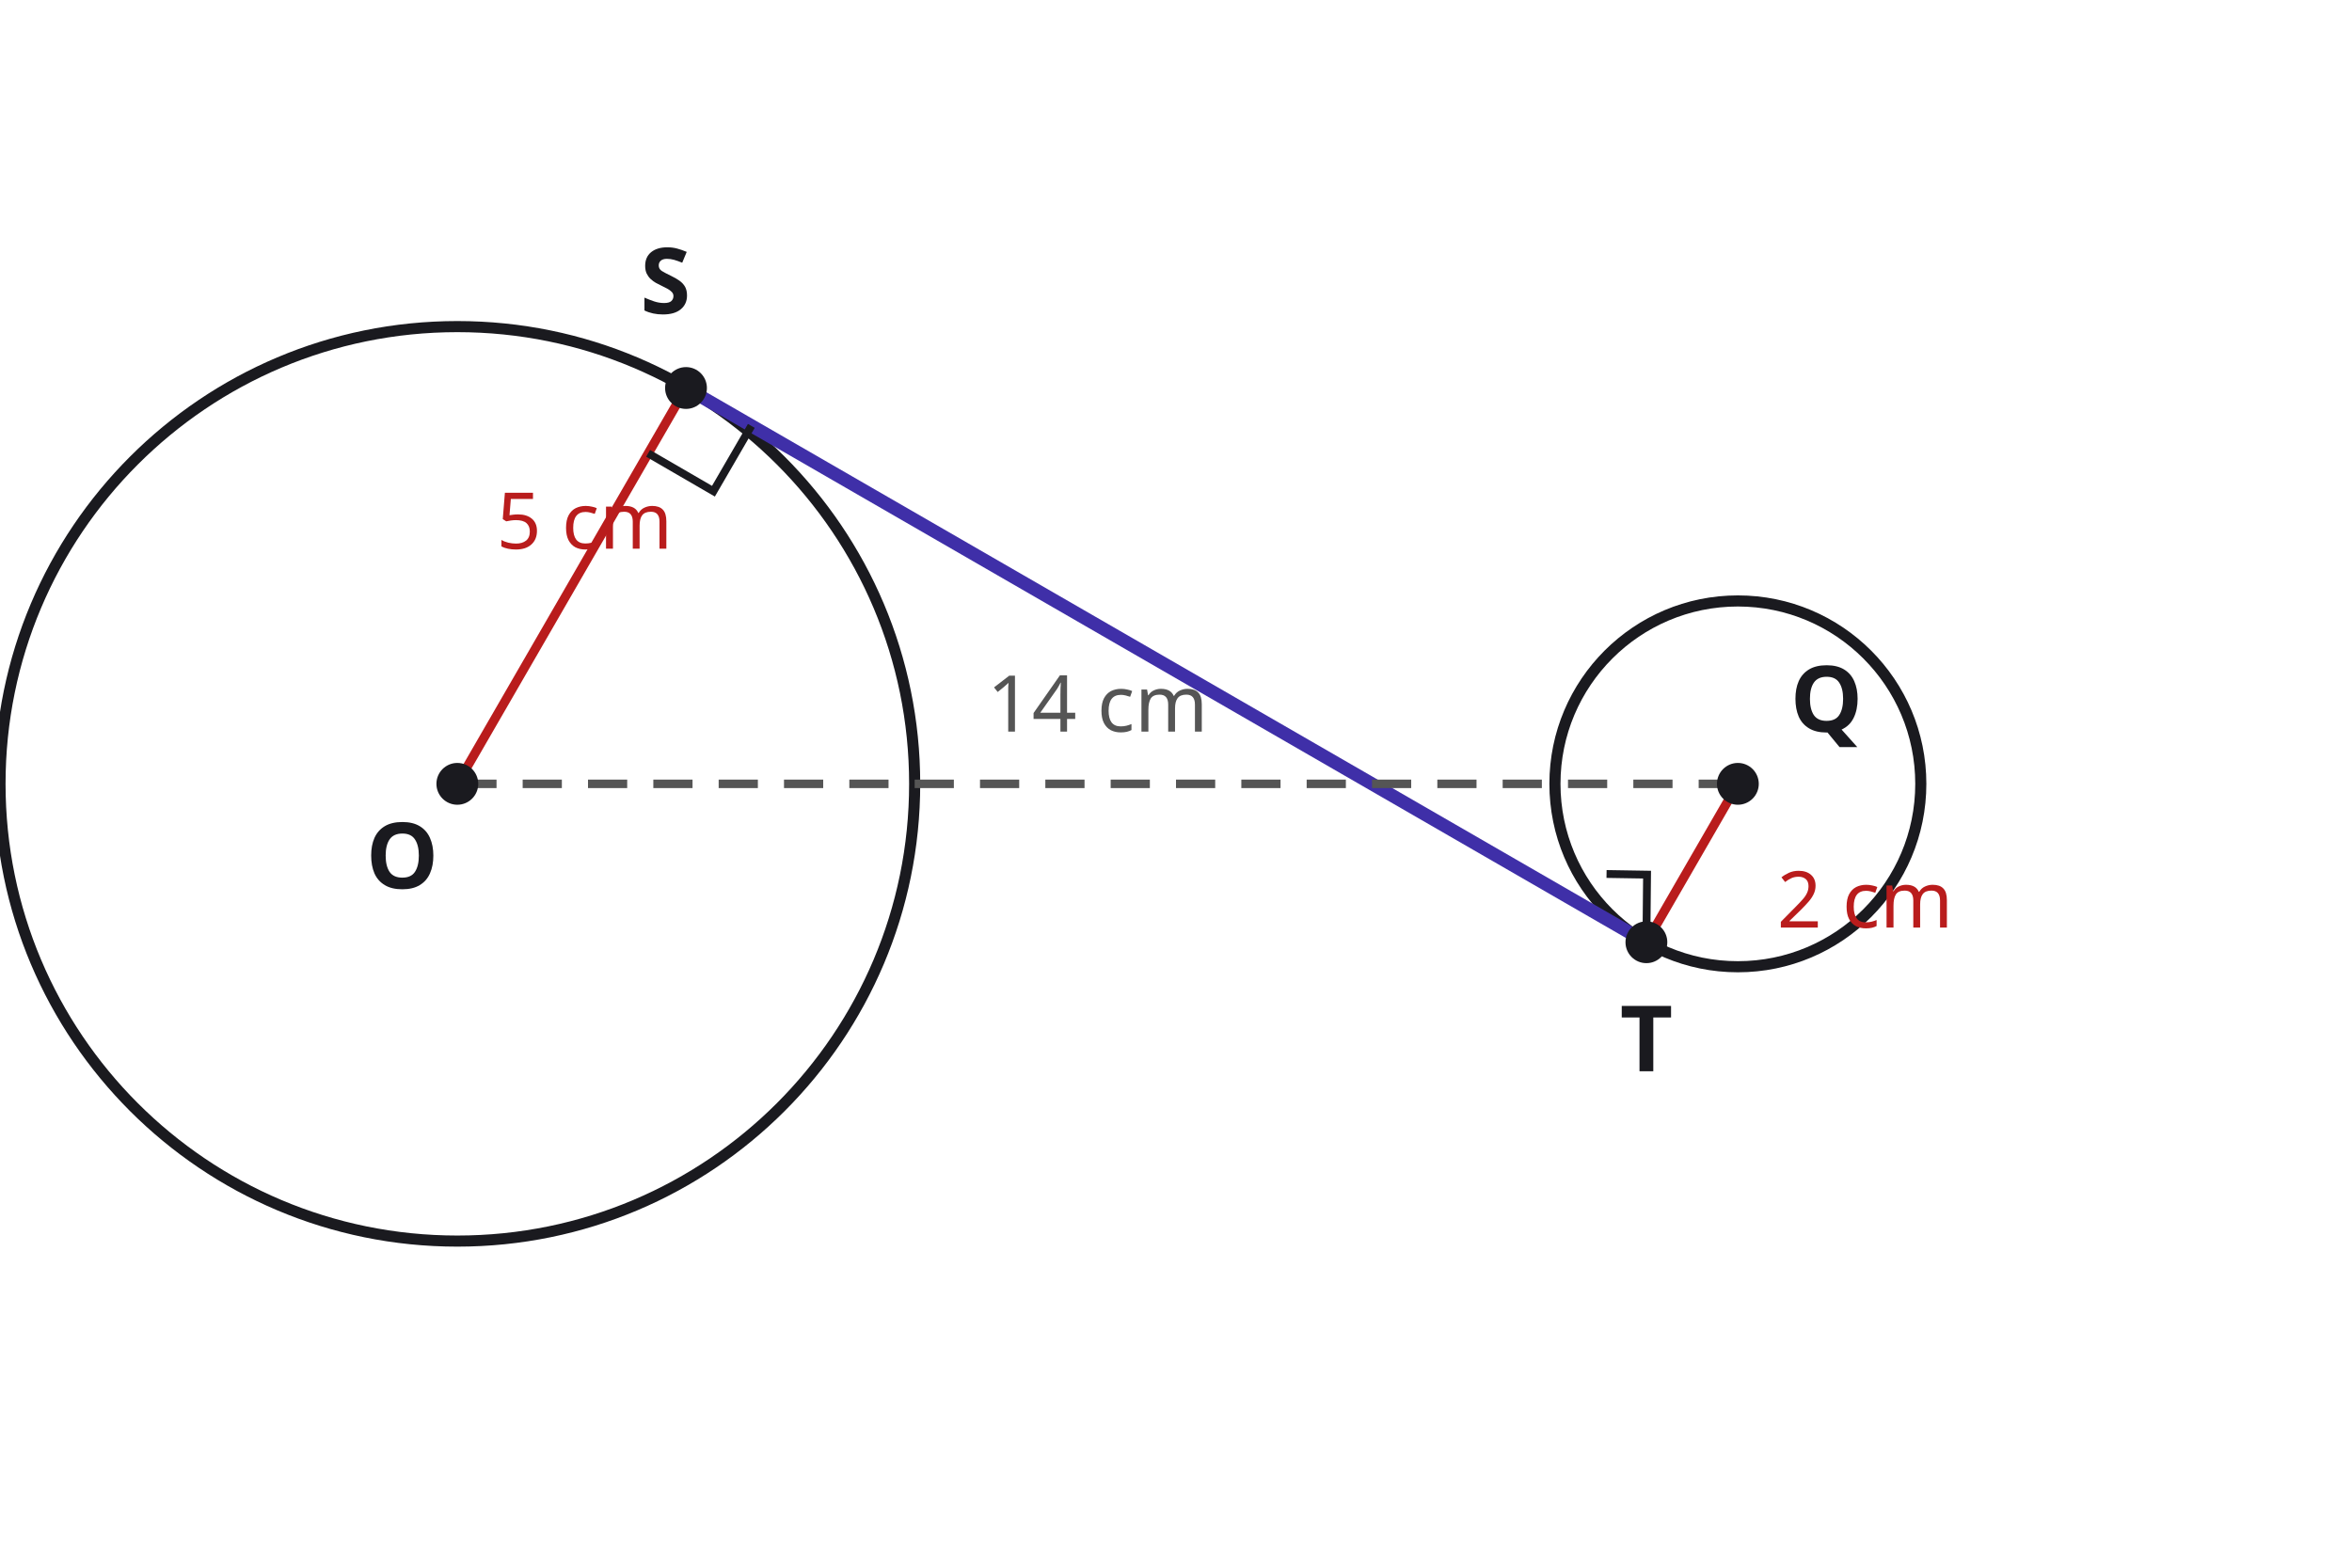
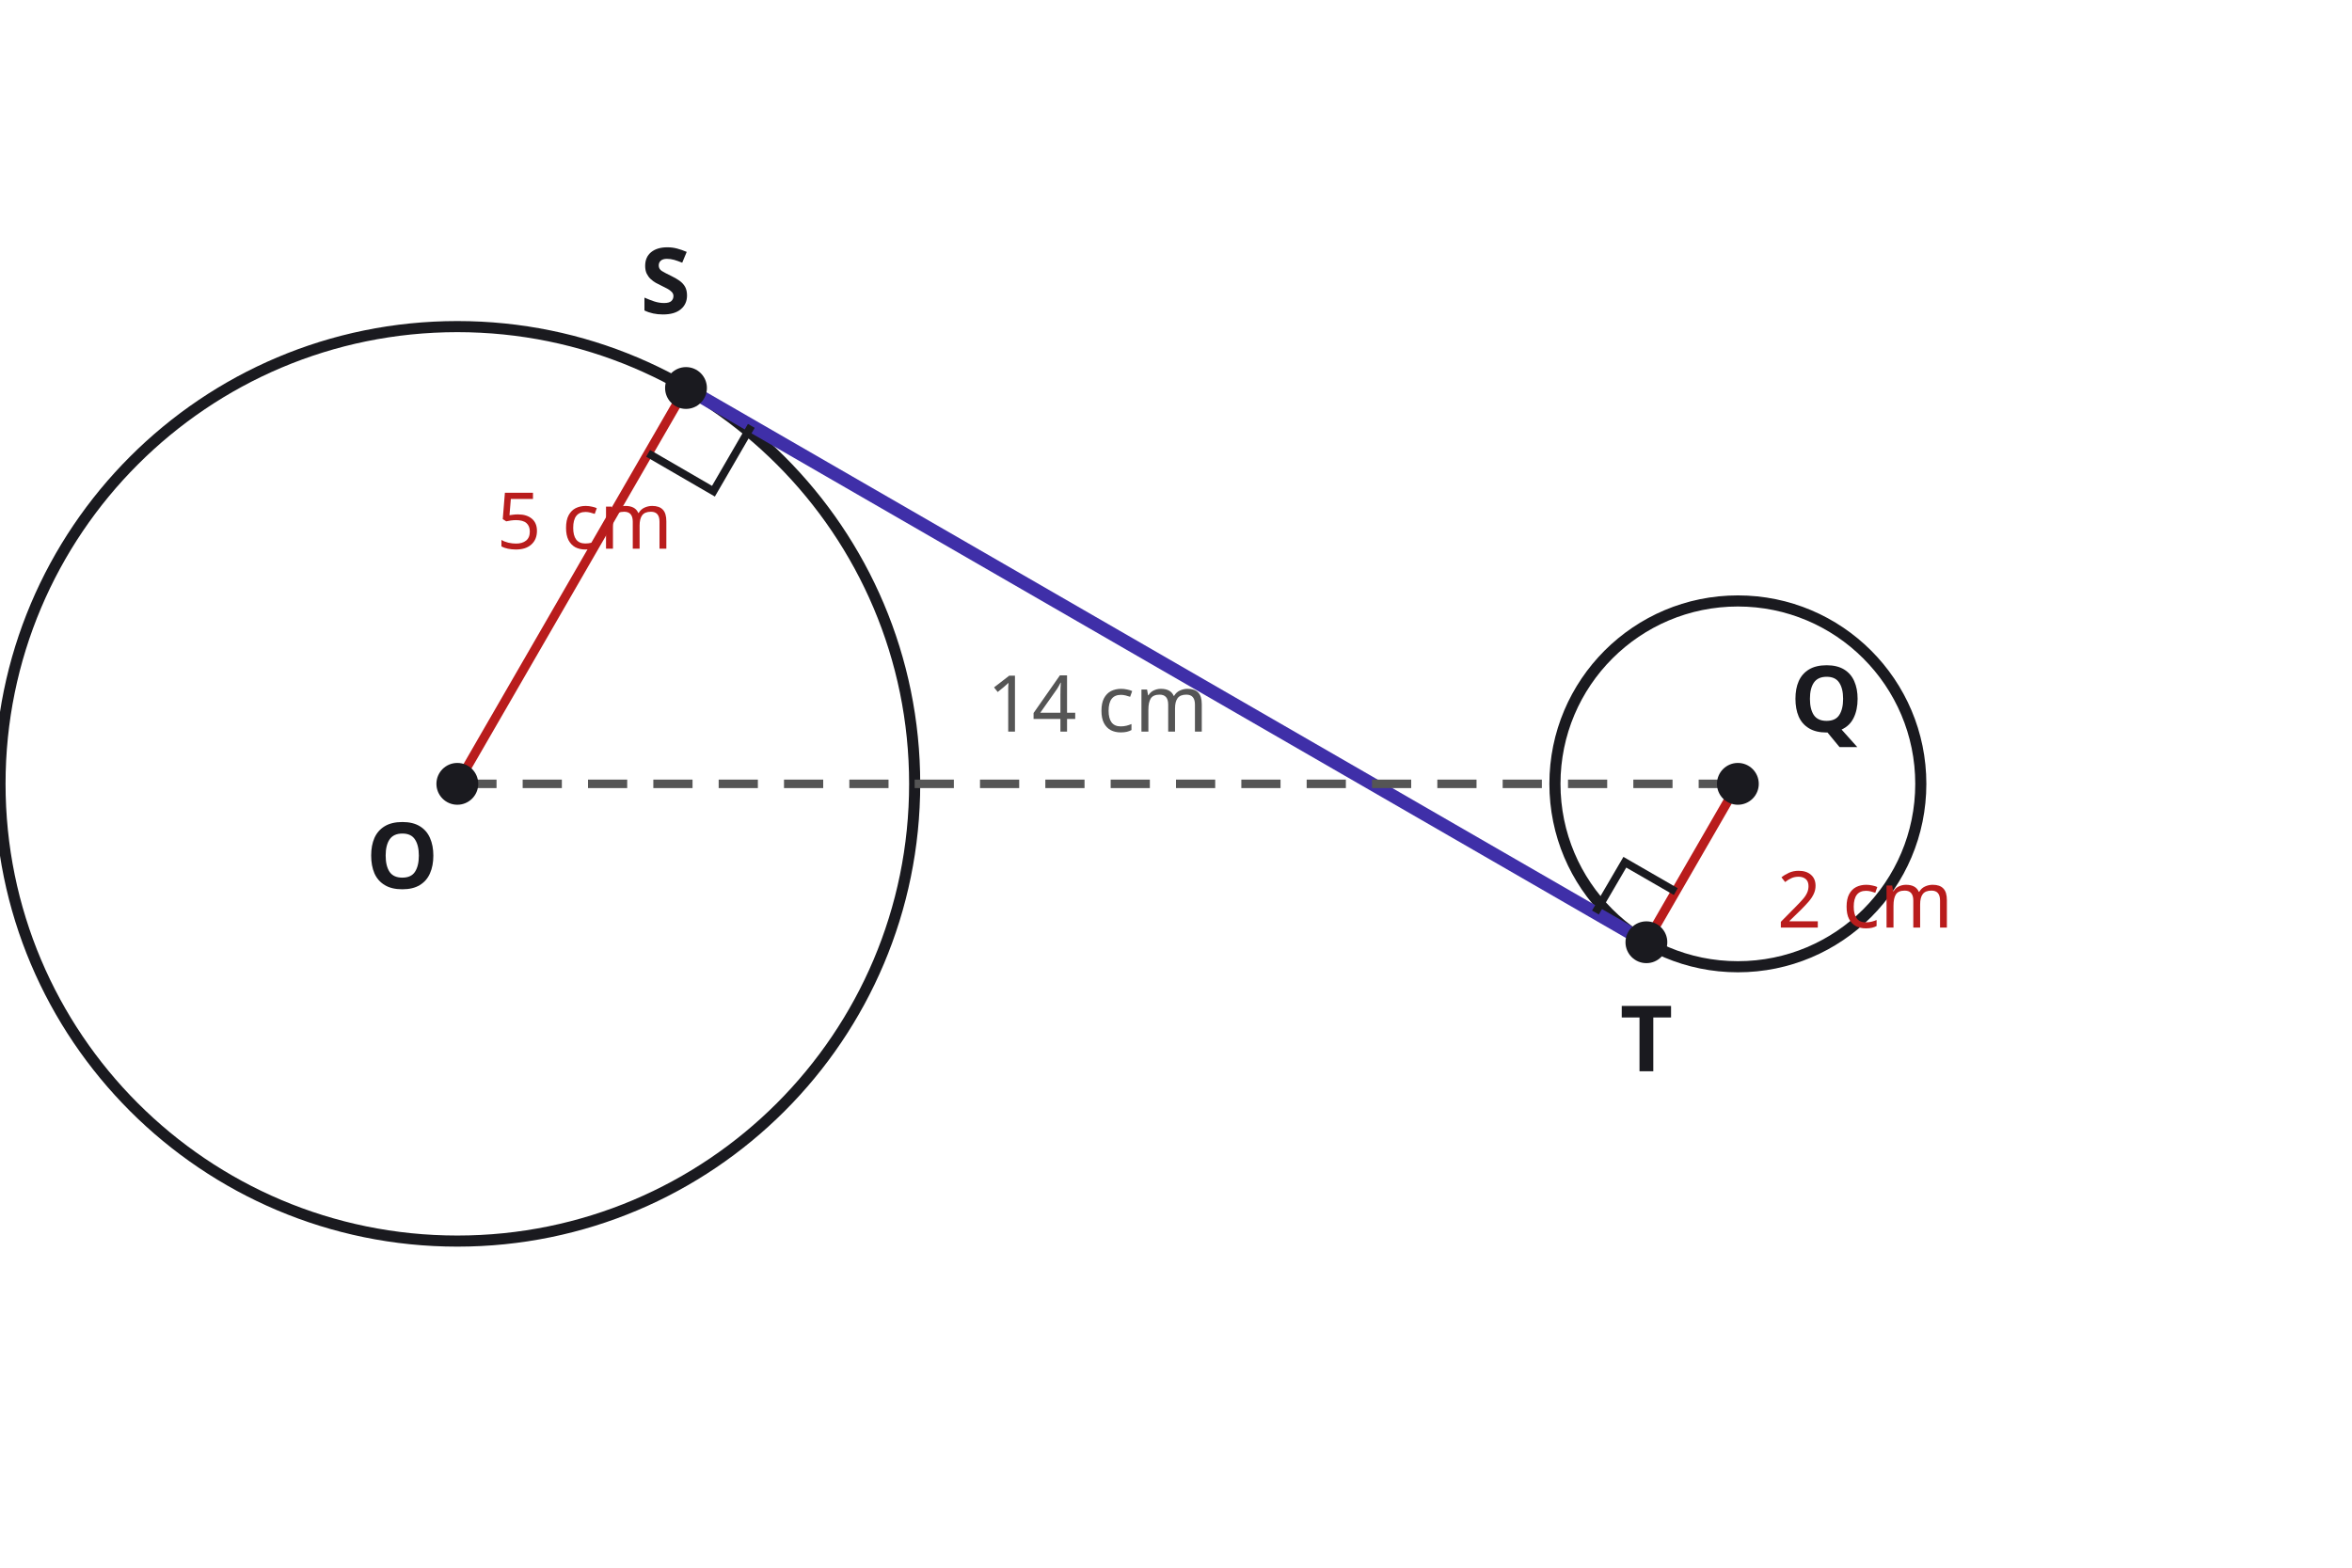
<svg xmlns="http://www.w3.org/2000/svg" viewBox="0 0 360 240" width="360" height="240" role="img" aria-label="Two circles of radii 5 cm and 2 cm with centres O and Q 14 cm apart, joined by a common tangent touching at S and T and crossing between them">
  <g fill="none" stroke="#1a1a1f" stroke-width="1.7">
    <circle cx="70" cy="120" r="70" />
    <circle cx="266" cy="120" r="28" />
  </g>
  <path d="M105 59.4 L252 144.25" fill="none" stroke="#3f2fa8" stroke-width="2" />
  <path d="M70 120 H266" fill="none" stroke="#555" stroke-width="1.3" stroke-dasharray="6 4" />
  <g fill="none" stroke="#b91c1c" stroke-width="1.4">
    <path d="M70 120 L105 59.4" />
    <path d="M266 120 L252 144.25" />
  </g>
  <g fill="none" stroke="#1a1a1f" stroke-width="1.2">
    <path d="M115 65.2 L109.2 75.2 L99.2 69.4" />
-     <path d="M245.9 133.8 L252.1 133.9 L252 144.1" />
+     <path d="M256.5 136.5 L248.7 132.0 L244.2 139.7" />
  </g>
  <g fill="#1a1a1f">
    <circle cx="70" cy="120" r="3.2" />
    <circle cx="266" cy="120" r="3.2" />
    <circle cx="105" cy="59.4" r="3.2" />
    <circle cx="252" cy="144.25" r="3.2" />
  </g>
  <g font-family="system-ui, sans-serif" font-size="14" font-weight="700" fill="#1a1a1f">
    <text x="56" y="136">O</text>
    <text x="274" y="112">Q</text>
    <text x="98" y="48">S</text>
    <text x="252" y="164" text-anchor="middle">T</text>
  </g>
  <g font-family="system-ui, sans-serif" font-size="12" fill="#b91c1c">
    <text x="76" y="84">5 cm</text>
    <text x="272" y="142">2 cm</text>
  </g>
  <text x="168" y="112" font-family="system-ui, sans-serif" font-size="12" fill="#555" text-anchor="middle">14 cm</text>
</svg>
